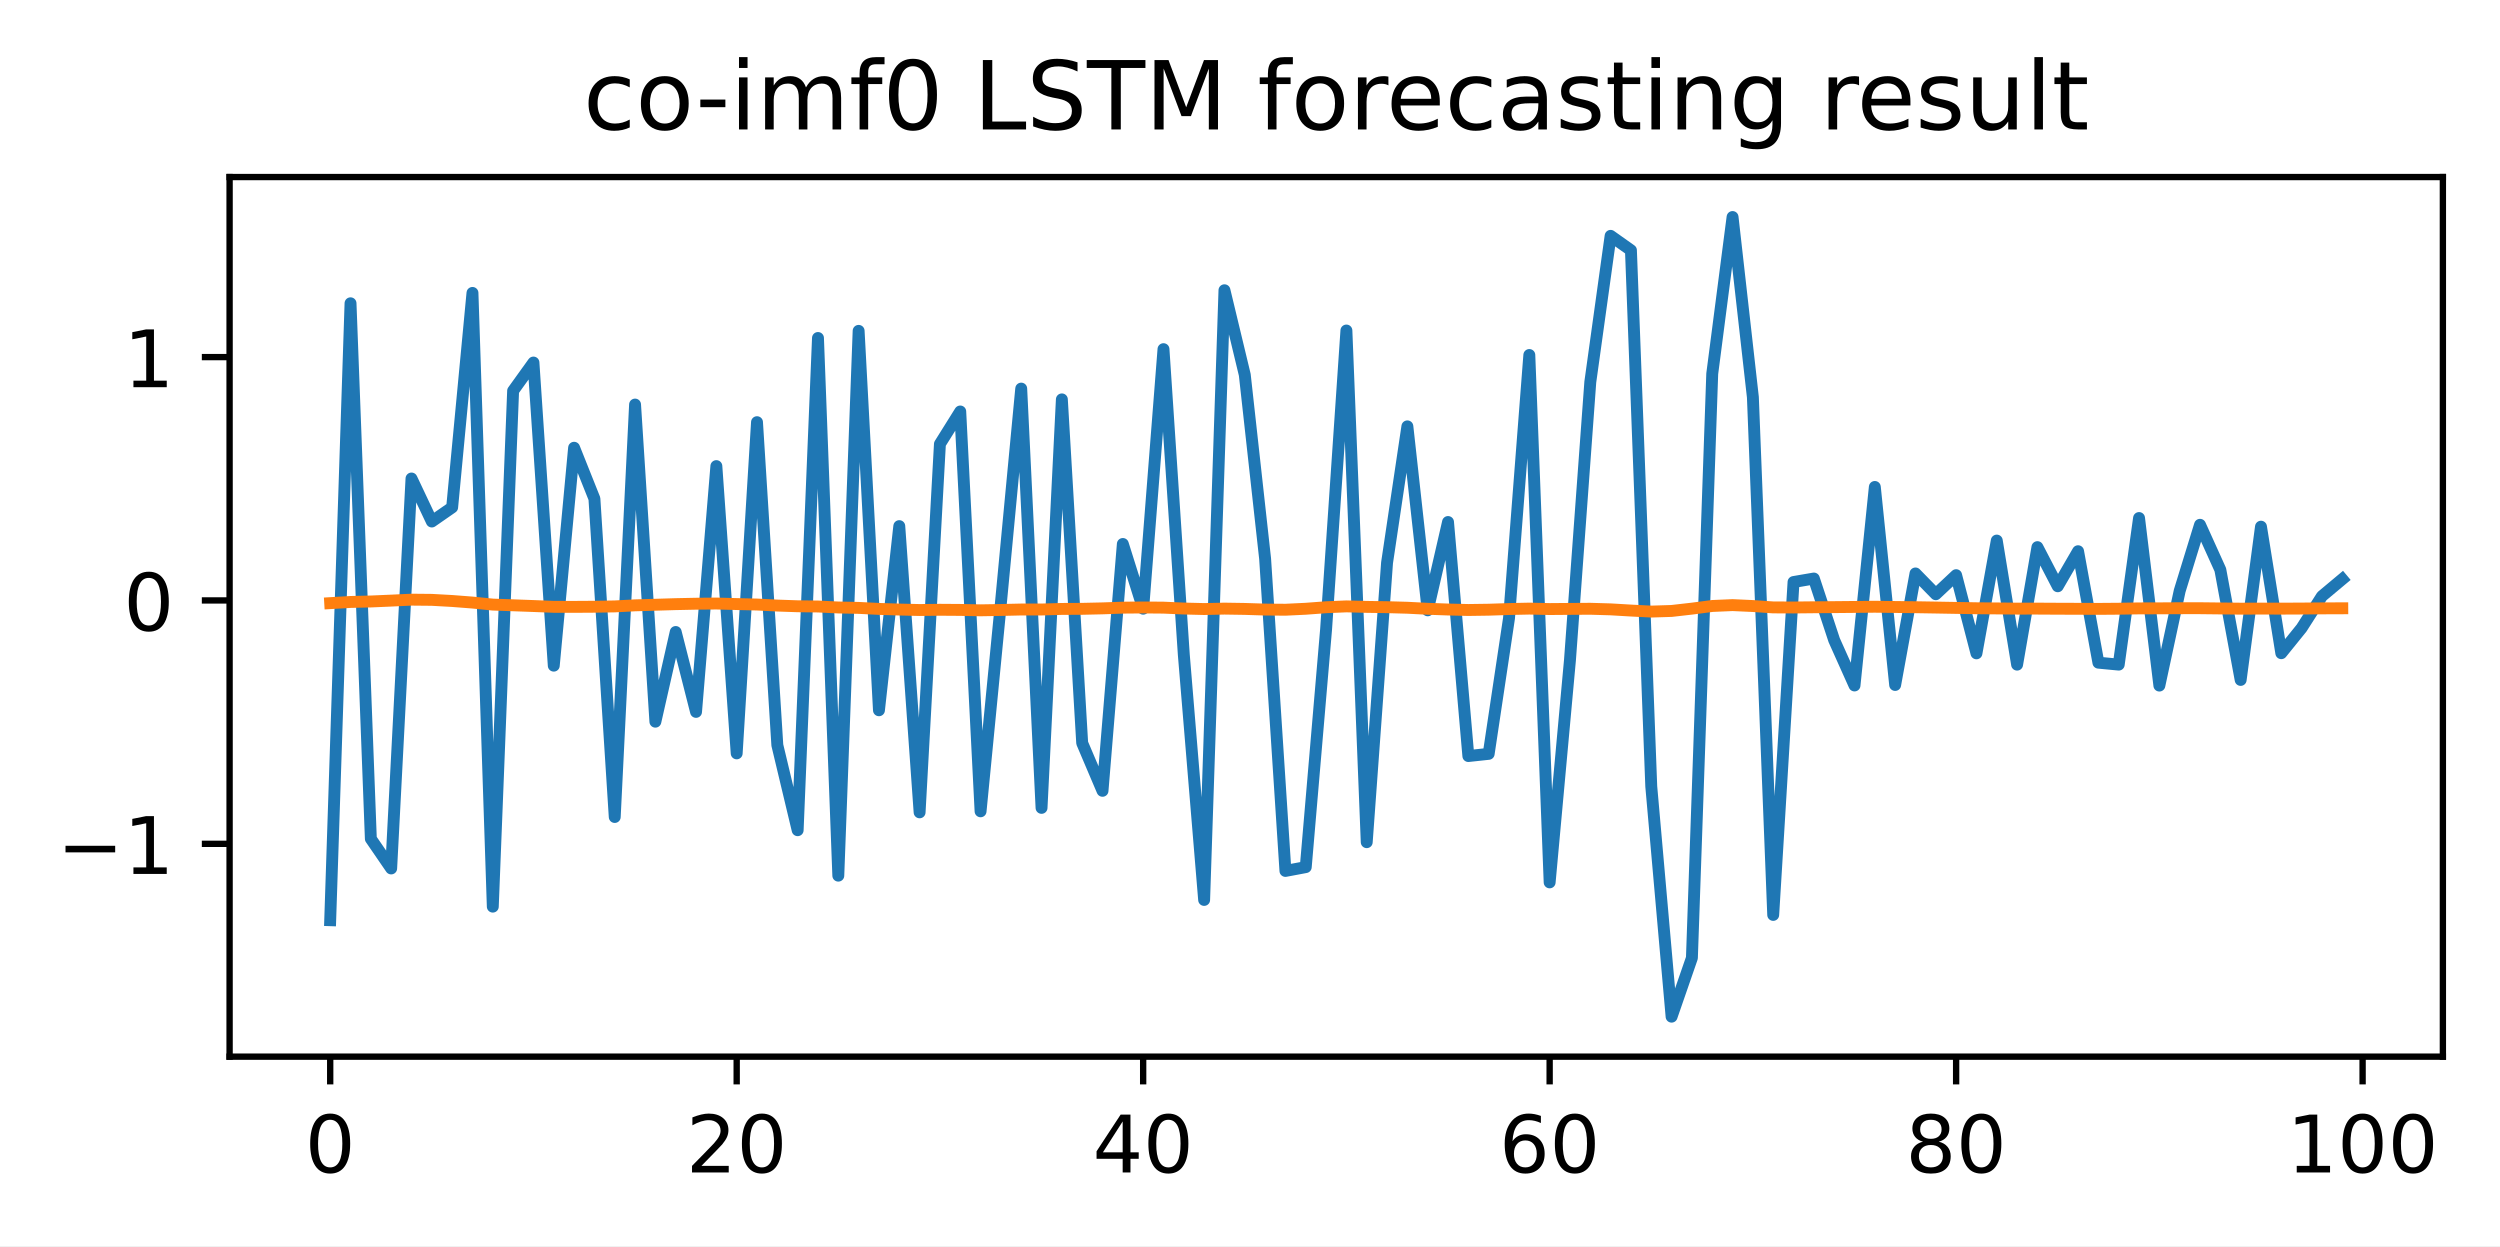
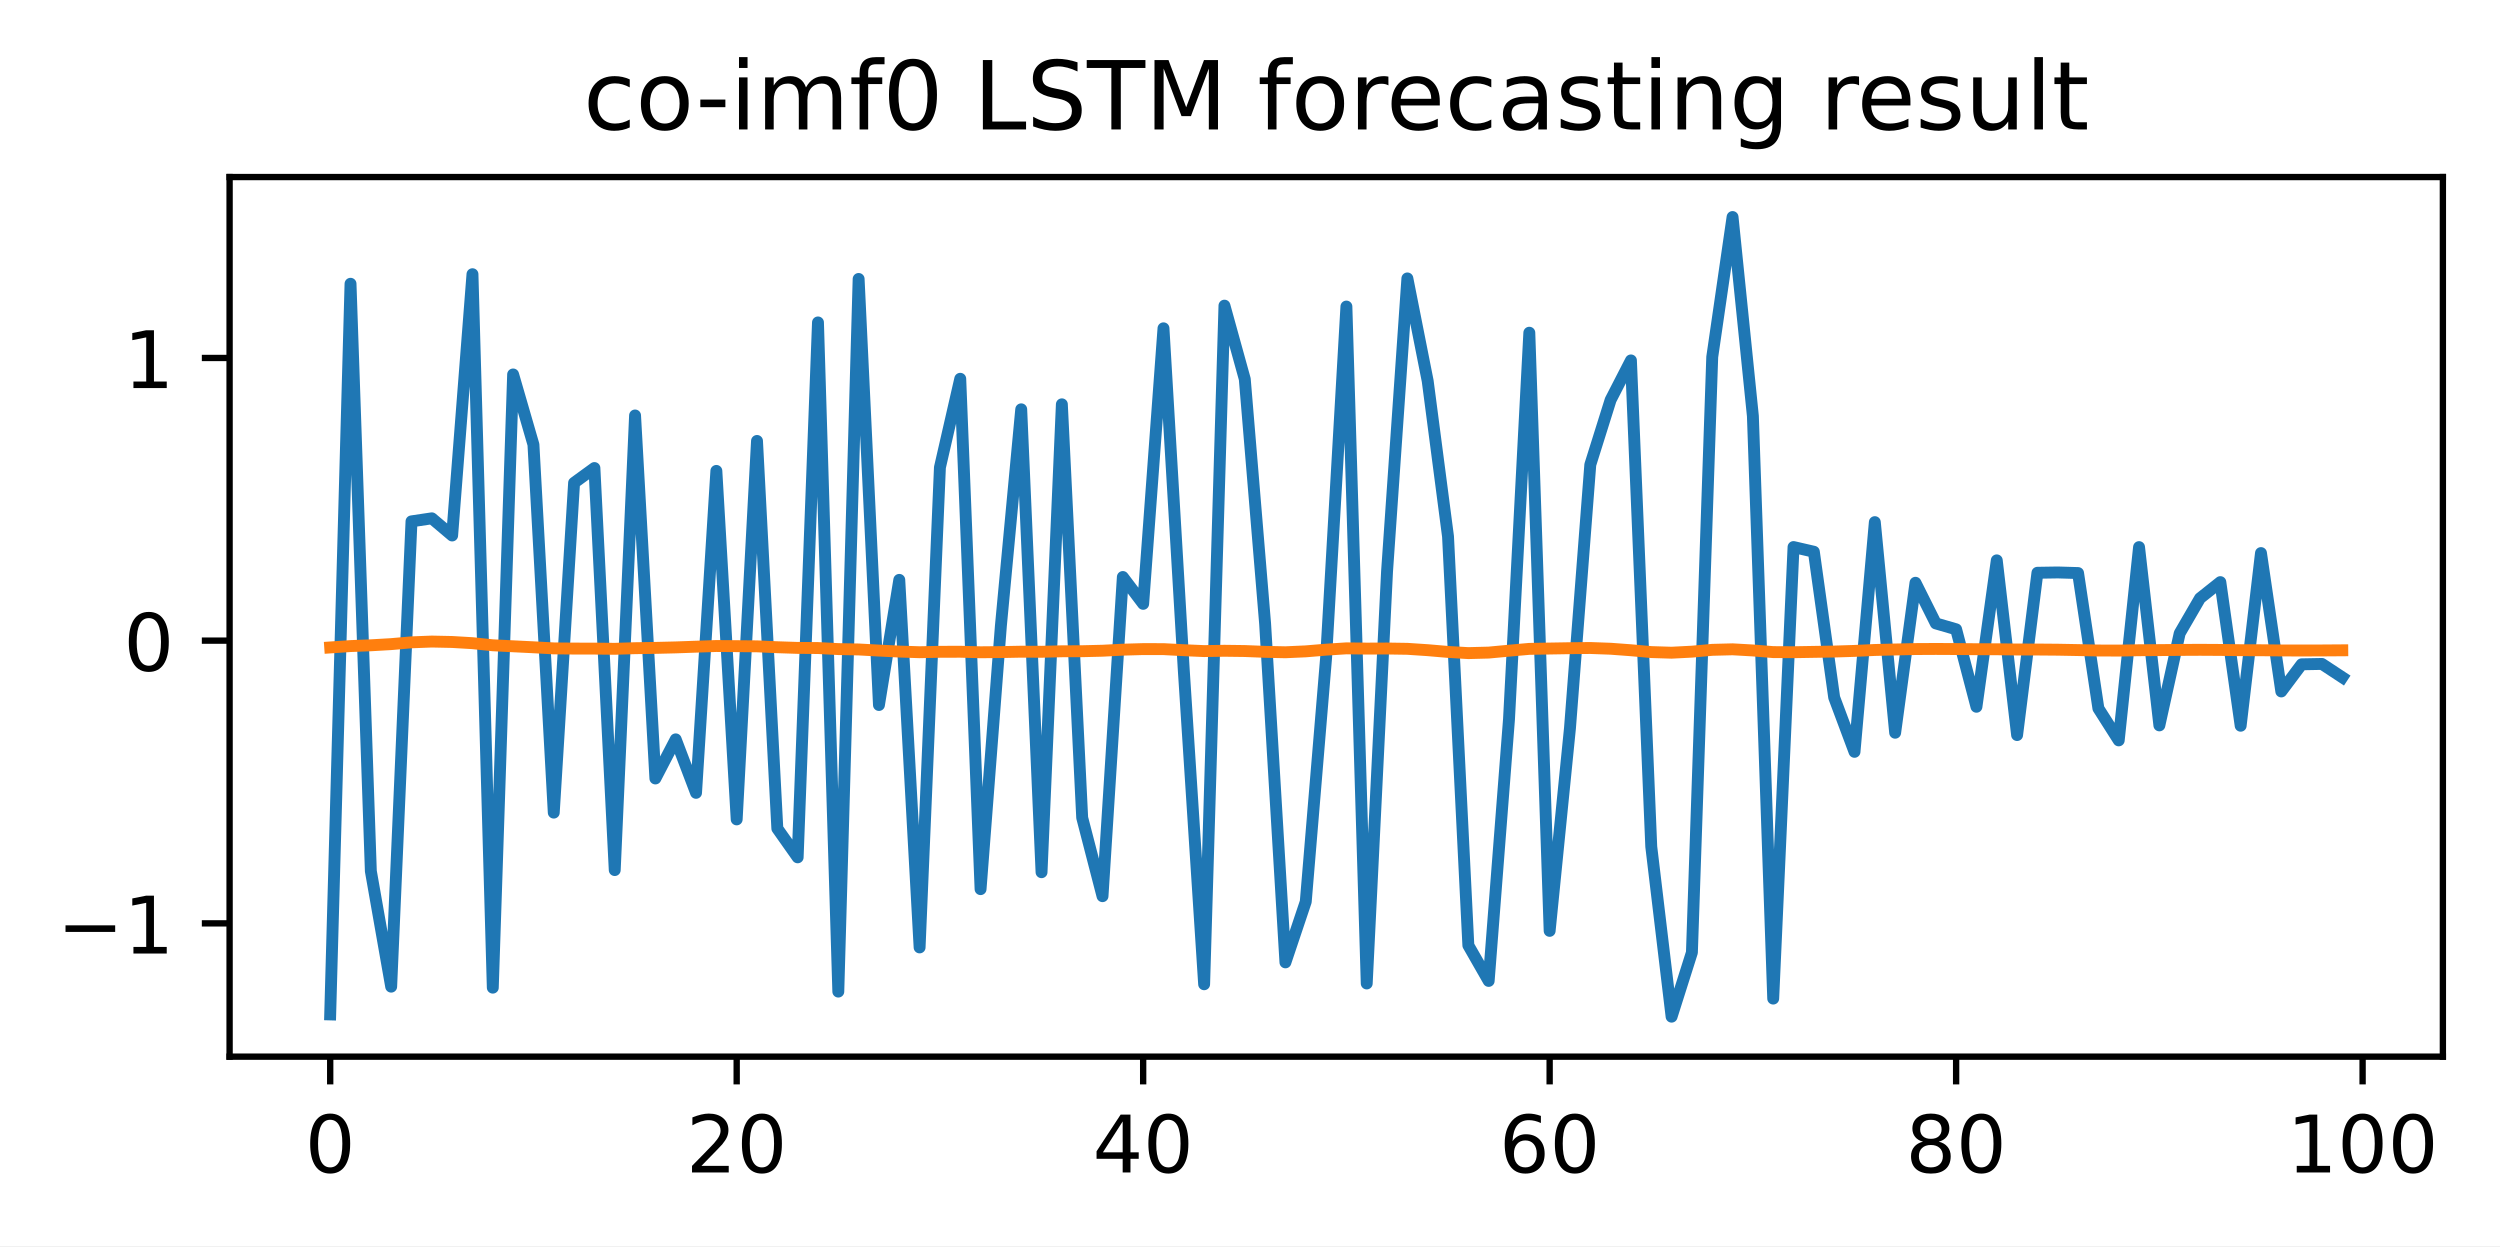
<svg xmlns="http://www.w3.org/2000/svg" xmlns:xlink="http://www.w3.org/1999/xlink" width="315.142pt" height="157.076pt" viewBox="0 0 315.142 157.076" version="1.1">
  <defs>
    <style type="text/css">*{stroke-linejoin: round; stroke-linecap: butt}</style>
  </defs>
  <g id="figure_1">
    <g id="patch_1">
      <path d="M 0 157.076  L 315.142 157.076  L 315.142 0  L 0 0  z " style="fill: #ffffff" />
    </g>
    <g id="axes_1">
      <g id="patch_2">
        <path d="M 28.942 133.198  L 307.942 133.198  L 307.942 22.318  L 28.942 22.318  z " style="fill: #ffffff" />
      </g>
      <g id="matplotlib.axis_1">
        <g id="xtick_1">
          <g id="line2d_1">
            <defs>
-               <path id="m6cc603e524" d="M 0 0  L 0 3.5  " style="stroke: #000000; stroke-width: 0.8" />
+               <path id="m33dfbdc9b3" d="M 0 0  L 0 3.5  " style="stroke: #000000; stroke-width: 0.8" />
            </defs>
            <g>
-               <use xlink:href="#m6cc603e524" x="41.624" y="133.198" style="stroke: #000000; stroke-width: 0.8" />
+               <use xlink:href="#m33dfbdc9b3" x="41.624" y="133.198" style="stroke: #000000; stroke-width: 0.8" />
            </g>
          </g>
          <g id="text_1">
            <g transform="translate(38.44276 147.7966) scale(0.1 -0.1)">
              <defs>
                <path id="DejaVuSans-30" d="M 2034 4250  Q 1547 4250 1301 3770  Q 1056 3291 1056 2328  Q 1056 1369 1301 889  Q 1547 409 2034 409  Q 2525 409 2770 889  Q 3016 1369 3016 2328  Q 3016 3291 2770 3770  Q 2525 4250 2034 4250  z M 2034 4750  Q 2819 4750 3233 4129  Q 3647 3509 3647 2328  Q 3647 1150 3233 529  Q 2819 -91 2034 -91  Q 1250 -91 836 529  Q 422 1150 422 2328  Q 422 3509 836 4129  Q 1250 4750 2034 4750  z " transform="scale(0.015625)" />
              </defs>
              <use xlink:href="#DejaVuSans-30" />
            </g>
          </g>
        </g>
        <g id="xtick_2">
          <g id="line2d_2">
            <g>
-               <use xlink:href="#m6cc603e524" x="92.864" y="133.198" style="stroke: #000000; stroke-width: 0.8" />
+               <use xlink:href="#m33dfbdc9b3" x="92.864" y="133.198" style="stroke: #000000; stroke-width: 0.8" />
            </g>
          </g>
          <g id="text_2">
            <g transform="translate(86.50118 147.7966) scale(0.1 -0.1)">
              <defs>
                <path id="DejaVuSans-32" d="M 1228 531  L 3431 531  L 3431 0  L 469 0  L 469 531  Q 828 903 1448 1529  Q 2069 2156 2228 2338  Q 2531 2678 2651 2914  Q 2772 3150 2772 3378  Q 2772 3750 2511 3984  Q 2250 4219 1831 4219  Q 1534 4219 1204 4116  Q 875 4013 500 3803  L 500 4441  Q 881 4594 1212 4672  Q 1544 4750 1819 4750  Q 2544 4750 2975 4387  Q 3406 4025 3406 3419  Q 3406 3131 3298 2873  Q 3191 2616 2906 2266  Q 2828 2175 2409 1742  Q 1991 1309 1228 531  z " transform="scale(0.015625)" />
              </defs>
              <use xlink:href="#DejaVuSans-32" />
              <use xlink:href="#DejaVuSans-30" x="63.623" />
            </g>
          </g>
        </g>
        <g id="xtick_3">
          <g id="line2d_3">
            <g>
-               <use xlink:href="#m6cc603e524" x="144.103" y="133.198" style="stroke: #000000; stroke-width: 0.8" />
+               <use xlink:href="#m33dfbdc9b3" x="144.103" y="133.198" style="stroke: #000000; stroke-width: 0.8" />
            </g>
          </g>
          <g id="text_3">
            <g transform="translate(137.7408 147.7966) scale(0.1 -0.1)">
              <defs>
                <path id="DejaVuSans-34" d="M 2419 4116  L 825 1625  L 2419 1625  L 2419 4116  z M 2253 4666  L 3047 4666  L 3047 1625  L 3713 1625  L 3713 1100  L 3047 1100  L 3047 0  L 2419 0  L 2419 1100  L 313 1100  L 313 1709  L 2253 4666  z " transform="scale(0.015625)" />
              </defs>
              <use xlink:href="#DejaVuSans-34" />
              <use xlink:href="#DejaVuSans-30" x="63.623" />
            </g>
          </g>
        </g>
        <g id="xtick_4">
          <g id="line2d_4">
            <g>
-               <use xlink:href="#m6cc603e524" x="195.343" y="133.198" style="stroke: #000000; stroke-width: 0.8" />
+               <use xlink:href="#m33dfbdc9b3" x="195.343" y="133.198" style="stroke: #000000; stroke-width: 0.8" />
            </g>
          </g>
          <g id="text_4">
            <g transform="translate(188.9805 147.7966) scale(0.1 -0.1)">
              <defs>
                <path id="DejaVuSans-36" d="M 2113 2584  Q 1688 2584 1439 2293  Q 1191 2003 1191 1497  Q 1191 994 1439 701  Q 1688 409 2113 409  Q 2538 409 2786 701  Q 3034 994 3034 1497  Q 3034 2003 2786 2293  Q 2538 2584 2113 2584  z M 3366 4563  L 3366 3988  Q 3128 4100 2886 4159  Q 2644 4219 2406 4219  Q 1781 4219 1451 3797  Q 1122 3375 1075 2522  Q 1259 2794 1537 2939  Q 1816 3084 2150 3084  Q 2853 3084 3261 2657  Q 3669 2231 3669 1497  Q 3669 778 3244 343  Q 2819 -91 2113 -91  Q 1303 -91 875 529  Q 447 1150 447 2328  Q 447 3434 972 4092  Q 1497 4750 2381 4750  Q 2619 4750 2861 4703  Q 3103 4656 3366 4563  z " transform="scale(0.015625)" />
              </defs>
              <use xlink:href="#DejaVuSans-36" />
              <use xlink:href="#DejaVuSans-30" x="63.623" />
            </g>
          </g>
        </g>
        <g id="xtick_5">
          <g id="line2d_5">
            <g>
-               <use xlink:href="#m6cc603e524" x="246.583" y="133.198" style="stroke: #000000; stroke-width: 0.8" />
+               <use xlink:href="#m33dfbdc9b3" x="246.583" y="133.198" style="stroke: #000000; stroke-width: 0.8" />
            </g>
          </g>
          <g id="text_5">
            <g transform="translate(240.2202 147.7966) scale(0.1 -0.1)">
              <defs>
                <path id="DejaVuSans-38" d="M 2034 2216  Q 1584 2216 1326 1975  Q 1069 1734 1069 1313  Q 1069 891 1326 650  Q 1584 409 2034 409  Q 2484 409 2743 651  Q 3003 894 3003 1313  Q 3003 1734 2745 1975  Q 2488 2216 2034 2216  z M 1403 2484  Q 997 2584 770 2862  Q 544 3141 544 3541  Q 544 4100 942 4425  Q 1341 4750 2034 4750  Q 2731 4750 3128 4425  Q 3525 4100 3525 3541  Q 3525 3141 3298 2862  Q 3072 2584 2669 2484  Q 3125 2378 3379 2068  Q 3634 1759 3634 1313  Q 3634 634 3220 271  Q 2806 -91 2034 -91  Q 1263 -91 848 271  Q 434 634 434 1313  Q 434 1759 690 2068  Q 947 2378 1403 2484  z M 1172 3481  Q 1172 3119 1398 2916  Q 1625 2713 2034 2713  Q 2441 2713 2670 2916  Q 2900 3119 2900 3481  Q 2900 3844 2670 4047  Q 2441 4250 2034 4250  Q 1625 4250 1398 4047  Q 1172 3844 1172 3481  z " transform="scale(0.015625)" />
              </defs>
              <use xlink:href="#DejaVuSans-38" />
              <use xlink:href="#DejaVuSans-30" x="63.623" />
            </g>
          </g>
        </g>
        <g id="xtick_6">
          <g id="line2d_6">
            <g>
-               <use xlink:href="#m6cc603e524" x="297.822" y="133.198" style="stroke: #000000; stroke-width: 0.8" />
+               <use xlink:href="#m33dfbdc9b3" x="297.822" y="133.198" style="stroke: #000000; stroke-width: 0.8" />
            </g>
          </g>
          <g id="text_6">
            <g transform="translate(288.2786 147.7966) scale(0.1 -0.1)">
              <defs>
                <path id="DejaVuSans-31" d="M 794 531  L 1825 531  L 1825 4091  L 703 3866  L 703 4441  L 1819 4666  L 2450 4666  L 2450 531  L 3481 531  L 3481 0  L 794 0  L 794 531  z " transform="scale(0.015625)" />
              </defs>
              <use xlink:href="#DejaVuSans-31" />
              <use xlink:href="#DejaVuSans-30" x="63.623" />
              <use xlink:href="#DejaVuSans-30" x="127.246" />
            </g>
          </g>
        </g>
      </g>
      <g id="matplotlib.axis_2">
        <g id="ytick_1">
          <g id="line2d_7">
            <defs>
-               <path id="me5f1defb4c" d="M 0 0  L -3.5 0  " style="stroke: #000000; stroke-width: 0.8" />
+               <path id="m6fbbda1361" d="M 0 0  L -3.5 0  " style="stroke: #000000; stroke-width: 0.8" />
            </defs>
            <g>
-               <use xlink:href="#me5f1defb4c" x="28.942" y="106.368" style="stroke: #000000; stroke-width: 0.8" />
+               <use xlink:href="#m6fbbda1361" x="28.942" y="116.396" style="stroke: #000000; stroke-width: 0.8" />
            </g>
          </g>
          <g id="text_7">
-             <g transform="translate(7.2 110.1671) scale(0.1 -0.1)">
+             <g transform="translate(7.2 120.1953) scale(0.1 -0.1)">
              <defs>
                <path id="DejaVuSans-2212" d="M 678 2272  L 4684 2272  L 4684 1741  L 678 1741  L 678 2272  z " transform="scale(0.015625)" />
              </defs>
              <use xlink:href="#DejaVuSans-2212" />
              <use xlink:href="#DejaVuSans-31" x="83.789" />
            </g>
          </g>
        </g>
        <g id="ytick_2">
          <g id="line2d_8">
            <g>
-               <use xlink:href="#me5f1defb4c" x="28.942" y="75.69" style="stroke: #000000; stroke-width: 0.8" />
+               <use xlink:href="#m6fbbda1361" x="28.942" y="80.759" style="stroke: #000000; stroke-width: 0.8" />
            </g>
          </g>
          <g id="text_8">
-             <g transform="translate(15.57969 79.48922) scale(0.1 -0.1)">
+             <g transform="translate(15.57969 84.55842) scale(0.1 -0.1)">
              <use xlink:href="#DejaVuSans-30" />
            </g>
          </g>
        </g>
        <g id="ytick_3">
          <g id="line2d_9">
            <g>
-               <use xlink:href="#me5f1defb4c" x="28.942" y="45.012" style="stroke: #000000; stroke-width: 0.8" />
+               <use xlink:href="#m6fbbda1361" x="28.942" y="45.122" style="stroke: #000000; stroke-width: 0.8" />
            </g>
          </g>
          <g id="text_9">
-             <g transform="translate(15.57969 48.81132) scale(0.1 -0.1)">
+             <g transform="translate(15.57969 48.92157) scale(0.1 -0.1)">
              <use xlink:href="#DejaVuSans-31" />
            </g>
          </g>
        </g>
      </g>
      <g id="line2d_10">
-         <path d="M 41.624 115.999  L 44.186 38.231  L 46.748 105.739  L 49.31 109.474  L 51.872 60.319  L 54.434 65.74  L 56.996 63.961  L 59.558 36.925  L 62.12 114.287  L 64.682 49.265  L 67.244 45.701  L 69.806 83.91  L 72.368 56.442  L 74.93 62.867  L 77.492 102.988  L 80.054 50.998  L 82.616 90.973  L 85.178 79.667  L 87.74 89.739  L 90.302 58.756  L 92.864 94.967  L 95.426 53.218  L 97.988 93.929  L 100.55 104.653  L 103.112 42.605  L 105.674 110.382  L 108.236 41.707  L 110.798 89.534  L 113.36 66.32  L 115.922 102.401  L 118.484 55.966  L 121.045 51.871  L 123.607 102.271  L 126.169 76.025  L 128.731 48.986  L 131.293 101.838  L 133.855 50.345  L 136.417 93.664  L 138.979 99.688  L 141.541 68.572  L 144.103 76.731  L 146.665 44.014  L 149.227 82.533  L 151.789 113.443  L 154.351 36.588  L 156.913 47.251  L 159.475 70.424  L 162.037 109.787  L 164.599 109.305  L 167.161 79.347  L 169.723 41.664  L 172.285 106.163  L 174.847 70.937  L 177.409 53.746  L 179.971 76.935  L 182.533 65.803  L 185.095 95.305  L 187.657 95.028  L 190.219 77.942  L 192.781 44.749  L 195.343 111.23  L 197.905 83.197  L 200.467 48.165  L 203.029 29.73  L 205.591 31.546  L 208.153 99.134  L 210.715 128.158  L 213.277 120.753  L 215.839 47.114  L 218.401 27.358  L 220.963 50.073  L 223.525 115.331  L 226.087 73.369  L 228.649 72.928  L 231.211 80.691  L 233.773 86.408  L 236.335 61.384  L 238.897 86.345  L 241.459 72.288  L 244.021 74.907  L 246.583 72.504  L 249.145 82.358  L 251.707 68.143  L 254.269 83.782  L 256.831 68.97  L 259.393 73.902  L 261.955 69.485  L 264.517 83.535  L 267.079 83.779  L 269.641 65.301  L 272.203 86.422  L 274.765 74.481  L 277.326 66.154  L 279.888 71.823  L 282.45 85.71  L 285.012 66.391  L 287.574 82.34  L 290.136 79.166  L 292.698 75.154  L 295.26 73.011  " clip-path="url(#p5414aefb17)" style="fill: none; stroke: #1f77b4; stroke-width: 1.5; stroke-linecap: square" />
+         <path d="M 41.624 127.876  L 44.186 35.771  L 46.748 109.815  L 49.31 124.374  L 51.872 65.721  L 54.434 65.338  L 56.996 67.502  L 59.558 34.565  L 62.12 124.5  L 64.682 47.203  L 67.244 56.05  L 69.806 102.436  L 72.368 60.862  L 74.93 58.999  L 77.492 109.679  L 80.054 52.373  L 82.616 98.132  L 85.178 93.201  L 87.74 99.944  L 90.302 59.361  L 92.864 103.29  L 95.426 55.584  L 97.988 104.442  L 100.55 108.072  L 103.112 40.645  L 105.674 124.997  L 108.236 35.164  L 110.798 88.87  L 113.36 73.096  L 115.922 119.429  L 118.484 58.921  L 121.045 47.748  L 123.607 112.082  L 126.169 78.886  L 128.731 51.597  L 131.293 109.949  L 133.855 50.967  L 136.417 103.079  L 138.979 112.97  L 141.541 72.735  L 144.103 76.119  L 146.665 41.386  L 149.227 84.536  L 151.789 124.073  L 154.351 38.529  L 156.913 47.792  L 159.475 78.608  L 162.037 121.313  L 164.599 113.667  L 167.161 82.948  L 169.723 38.644  L 172.285 123.973  L 174.847 72.029  L 177.409 35.098  L 179.971 48.031  L 182.533 67.633  L 185.095 119.172  L 187.657 123.653  L 190.219 90.667  L 192.781 41.941  L 195.343 117.343  L 197.905 91.787  L 200.467 58.582  L 203.029 50.416  L 205.591 45.434  L 208.153 106.726  L 210.715 128.158  L 213.277 120.065  L 215.839 45.003  L 218.401 27.358  L 220.963 52.444  L 223.525 125.878  L 226.087 68.959  L 228.649 69.551  L 231.211 87.921  L 233.773 94.774  L 236.335 65.818  L 238.897 92.367  L 241.459 73.462  L 244.021 78.583  L 246.583 79.327  L 249.145 89.092  L 251.707 70.637  L 254.269 92.659  L 256.831 72.202  L 259.393 72.161  L 261.955 72.237  L 264.517 89.3  L 267.079 93.33  L 269.641 68.966  L 272.203 91.44  L 274.765 79.833  L 277.326 75.414  L 279.888 73.38  L 282.45 91.484  L 285.012 69.718  L 287.574 87.162  L 290.136 83.741  L 292.698 83.693  L 295.26 85.379  " clip-path="url(#p459d32781c)" style="fill: none; stroke: #1f77b4; stroke-width: 1.5; stroke-linecap: square" />
      </g>
      <g id="line2d_11">
-         <path d="M 41.624 76.031  L 44.186 75.881  L 46.748 75.821  L 49.31 75.711  L 51.872 75.591  L 54.434 75.616  L 56.996 75.758  L 59.558 75.956  L 62.12 76.212  L 64.682 76.302  L 67.244 76.394  L 69.806 76.495  L 72.368 76.5  L 74.93 76.484  L 77.492 76.442  L 80.054 76.307  L 82.616 76.233  L 85.178 76.156  L 87.74 76.103  L 90.302 76.078  L 92.864 76.146  L 95.426 76.205  L 97.988 76.336  L 100.55 76.424  L 103.112 76.453  L 105.674 76.577  L 108.236 76.629  L 110.798 76.758  L 113.36 76.837  L 115.922 76.897  L 118.484 76.866  L 121.045 76.884  L 123.607 76.935  L 126.169 76.892  L 128.731 76.832  L 131.293 76.832  L 133.855 76.759  L 136.417 76.747  L 138.979 76.689  L 141.541 76.598  L 144.103 76.575  L 146.665 76.597  L 149.227 76.71  L 151.789 76.774  L 154.351 76.719  L 156.913 76.759  L 159.475 76.84  L 162.037 76.861  L 164.599 76.738  L 167.161 76.547  L 169.723 76.438  L 172.285 76.502  L 174.847 76.539  L 177.409 76.611  L 179.971 76.742  L 182.533 76.833  L 185.095 76.894  L 187.657 76.857  L 190.219 76.773  L 192.781 76.718  L 195.343 76.776  L 197.905 76.755  L 200.467 76.739  L 203.029 76.814  L 205.591 76.964  L 208.153 77.094  L 210.715 77.015  L 213.277 76.723  L 215.839 76.388  L 218.401 76.278  L 220.963 76.394  L 223.525 76.567  L 226.087 76.578  L 228.649 76.551  L 231.211 76.532  L 233.773 76.508  L 236.335 76.483  L 238.897 76.515  L 241.459 76.543  L 244.021 76.586  L 246.583 76.631  L 249.145 76.674  L 251.707 76.696  L 254.269 76.721  L 256.831 76.72  L 259.393 76.734  L 261.955 76.743  L 264.517 76.754  L 267.079 76.733  L 269.641 76.692  L 272.203 76.685  L 274.765 76.67  L 277.326 76.669  L 279.888 76.698  L 282.45 76.726  L 285.012 76.716  L 287.574 76.723  L 290.136 76.711  L 292.698 76.689  L 295.26 76.679  " clip-path="url(#p5414aefb17)" style="fill: none; stroke: #ff7f0e; stroke-width: 1.5; stroke-linecap: square" />
+         <path d="M 41.624 81.616  L 44.186 81.442  L 46.748 81.344  L 49.31 81.196  L 51.872 80.971  L 54.434 80.872  L 56.996 80.926  L 59.558 81.076  L 62.12 81.342  L 64.682 81.469  L 67.244 81.594  L 69.806 81.734  L 72.368 81.757  L 74.93 81.761  L 77.492 81.787  L 80.054 81.709  L 82.616 81.672  L 85.178 81.609  L 87.74 81.519  L 90.302 81.434  L 92.864 81.453  L 95.426 81.475  L 97.988 81.588  L 100.55 81.672  L 103.112 81.69  L 105.674 81.822  L 108.236 81.869  L 110.798 82.01  L 113.36 82.133  L 115.922 82.217  L 118.484 82.165  L 121.045 82.156  L 123.607 82.223  L 126.169 82.2  L 128.731 82.149  L 131.293 82.162  L 133.855 82.099  L 136.417 82.09  L 138.979 82.028  L 141.541 81.896  L 144.103 81.822  L 146.665 81.827  L 149.227 81.963  L 151.789 82.075  L 154.351 82.034  L 156.913 82.067  L 159.475 82.169  L 162.037 82.223  L 164.599 82.108  L 167.161 81.894  L 169.723 81.728  L 172.285 81.76  L 174.847 81.749  L 177.409 81.789  L 179.971 81.959  L 182.533 82.179  L 185.095 82.33  L 187.657 82.263  L 190.219 82.023  L 192.781 81.795  L 195.343 81.753  L 197.905 81.709  L 200.467 81.685  L 203.029 81.778  L 205.591 81.968  L 208.153 82.199  L 210.715 82.278  L 213.277 82.146  L 215.839 81.916  L 218.401 81.85  L 220.963 81.995  L 223.525 82.202  L 226.087 82.216  L 228.649 82.173  L 231.211 82.131  L 233.773 82.051  L 236.335 81.934  L 238.897 81.872  L 241.459 81.818  L 244.021 81.804  L 246.583 81.817  L 249.145 81.838  L 251.707 81.844  L 254.269 81.874  L 256.831 81.878  L 259.393 81.899  L 261.955 81.947  L 264.517 82.001  L 267.079 82.01  L 269.641 81.966  L 272.203 81.95  L 274.765 81.926  L 277.326 81.913  L 279.888 81.928  L 282.45 81.962  L 285.012 81.968  L 287.574 81.994  L 290.136 82.002  L 292.698 81.994  L 295.26 81.976  " clip-path="url(#p459d32781c)" style="fill: none; stroke: #ff7f0e; stroke-width: 1.5; stroke-linecap: square" />
      </g>
      <g id="patch_3">
        <path d="M 28.942 133.198  L 28.942 22.318  " style="fill: none; stroke: #000000; stroke-width: 0.8; stroke-linejoin: miter; stroke-linecap: square" />
      </g>
      <g id="patch_4">
        <path d="M 307.942 133.198  L 307.942 22.318  " style="fill: none; stroke: #000000; stroke-width: 0.8; stroke-linejoin: miter; stroke-linecap: square" />
      </g>
      <g id="patch_5">
        <path d="M 28.942 133.198  L 307.942 133.198  " style="fill: none; stroke: #000000; stroke-width: 0.8; stroke-linejoin: miter; stroke-linecap: square" />
      </g>
      <g id="patch_6">
        <path d="M 28.942 22.318  L 307.942 22.318  " style="fill: none; stroke: #000000; stroke-width: 0.8; stroke-linejoin: miter; stroke-linecap: square" />
      </g>
      <g id="text_10">
        <g transform="translate(73.52969 16.31812) scale(0.12 -0.12)">
          <defs>
            <path id="DejaVuSans-63" d="M 3122 3366  L 3122 2828  Q 2878 2963 2633 3030  Q 2388 3097 2138 3097  Q 1578 3097 1268 2742  Q 959 2388 959 1747  Q 959 1106 1268 751  Q 1578 397 2138 397  Q 2388 397 2633 464  Q 2878 531 3122 666  L 3122 134  Q 2881 22 2623 -34  Q 2366 -91 2075 -91  Q 1284 -91 818 406  Q 353 903 353 1747  Q 353 2603 823 3093  Q 1294 3584 2113 3584  Q 2378 3584 2631 3529  Q 2884 3475 3122 3366  z " transform="scale(0.015625)" />
            <path id="DejaVuSans-6f" d="M 1959 3097  Q 1497 3097 1228 2736  Q 959 2375 959 1747  Q 959 1119 1226 758  Q 1494 397 1959 397  Q 2419 397 2687 759  Q 2956 1122 2956 1747  Q 2956 2369 2687 2733  Q 2419 3097 1959 3097  z M 1959 3584  Q 2709 3584 3137 3096  Q 3566 2609 3566 1747  Q 3566 888 3137 398  Q 2709 -91 1959 -91  Q 1206 -91 779 398  Q 353 888 353 1747  Q 353 2609 779 3096  Q 1206 3584 1959 3584  z " transform="scale(0.015625)" />
            <path id="DejaVuSans-2d" d="M 313 2009  L 1997 2009  L 1997 1497  L 313 1497  L 313 2009  z " transform="scale(0.015625)" />
            <path id="DejaVuSans-69" d="M 603 3500  L 1178 3500  L 1178 0  L 603 0  L 603 3500  z M 603 4863  L 1178 4863  L 1178 4134  L 603 4134  L 603 4863  z " transform="scale(0.015625)" />
            <path id="DejaVuSans-6d" d="M 3328 2828  Q 3544 3216 3844 3400  Q 4144 3584 4550 3584  Q 5097 3584 5394 3201  Q 5691 2819 5691 2113  L 5691 0  L 5113 0  L 5113 2094  Q 5113 2597 4934 2840  Q 4756 3084 4391 3084  Q 3944 3084 3684 2787  Q 3425 2491 3425 1978  L 3425 0  L 2847 0  L 2847 2094  Q 2847 2600 2669 2842  Q 2491 3084 2119 3084  Q 1678 3084 1418 2786  Q 1159 2488 1159 1978  L 1159 0  L 581 0  L 581 3500  L 1159 3500  L 1159 2956  Q 1356 3278 1631 3431  Q 1906 3584 2284 3584  Q 2666 3584 2933 3390  Q 3200 3197 3328 2828  z " transform="scale(0.015625)" />
            <path id="DejaVuSans-66" d="M 2375 4863  L 2375 4384  L 1825 4384  Q 1516 4384 1395 4259  Q 1275 4134 1275 3809  L 1275 3500  L 2222 3500  L 2222 3053  L 1275 3053  L 1275 0  L 697 0  L 697 3053  L 147 3053  L 147 3500  L 697 3500  L 697 3744  Q 697 4328 969 4595  Q 1241 4863 1831 4863  L 2375 4863  z " transform="scale(0.015625)" />
            <path id="DejaVuSans-20" transform="scale(0.015625)" />
            <path id="DejaVuSans-4c" d="M 628 4666  L 1259 4666  L 1259 531  L 3531 531  L 3531 0  L 628 0  L 628 4666  z " transform="scale(0.015625)" />
            <path id="DejaVuSans-53" d="M 3425 4513  L 3425 3897  Q 3066 4069 2747 4153  Q 2428 4238 2131 4238  Q 1616 4238 1336 4038  Q 1056 3838 1056 3469  Q 1056 3159 1242 3001  Q 1428 2844 1947 2747  L 2328 2669  Q 3034 2534 3370 2195  Q 3706 1856 3706 1288  Q 3706 609 3251 259  Q 2797 -91 1919 -91  Q 1588 -91 1214 -16  Q 841 59 441 206  L 441 856  Q 825 641 1194 531  Q 1563 422 1919 422  Q 2459 422 2753 634  Q 3047 847 3047 1241  Q 3047 1584 2836 1778  Q 2625 1972 2144 2069  L 1759 2144  Q 1053 2284 737 2584  Q 422 2884 422 3419  Q 422 4038 858 4394  Q 1294 4750 2059 4750  Q 2388 4750 2728 4690  Q 3069 4631 3425 4513  z " transform="scale(0.015625)" />
            <path id="DejaVuSans-54" d="M -19 4666  L 3928 4666  L 3928 4134  L 2272 4134  L 2272 0  L 1638 0  L 1638 4134  L -19 4134  L -19 4666  z " transform="scale(0.015625)" />
            <path id="DejaVuSans-4d" d="M 628 4666  L 1569 4666  L 2759 1491  L 3956 4666  L 4897 4666  L 4897 0  L 4281 0  L 4281 4097  L 3078 897  L 2444 897  L 1241 4097  L 1241 0  L 628 0  L 628 4666  z " transform="scale(0.015625)" />
            <path id="DejaVuSans-72" d="M 2631 2963  Q 2534 3019 2420 3045  Q 2306 3072 2169 3072  Q 1681 3072 1420 2755  Q 1159 2438 1159 1844  L 1159 0  L 581 0  L 581 3500  L 1159 3500  L 1159 2956  Q 1341 3275 1631 3429  Q 1922 3584 2338 3584  Q 2397 3584 2469 3576  Q 2541 3569 2628 3553  L 2631 2963  z " transform="scale(0.015625)" />
            <path id="DejaVuSans-65" d="M 3597 1894  L 3597 1613  L 953 1613  Q 991 1019 1311 708  Q 1631 397 2203 397  Q 2534 397 2845 478  Q 3156 559 3463 722  L 3463 178  Q 3153 47 2828 -22  Q 2503 -91 2169 -91  Q 1331 -91 842 396  Q 353 884 353 1716  Q 353 2575 817 3079  Q 1281 3584 2069 3584  Q 2775 3584 3186 3129  Q 3597 2675 3597 1894  z M 3022 2063  Q 3016 2534 2758 2815  Q 2500 3097 2075 3097  Q 1594 3097 1305 2825  Q 1016 2553 972 2059  L 3022 2063  z " transform="scale(0.015625)" />
            <path id="DejaVuSans-61" d="M 2194 1759  Q 1497 1759 1228 1600  Q 959 1441 959 1056  Q 959 750 1161 570  Q 1363 391 1709 391  Q 2188 391 2477 730  Q 2766 1069 2766 1631  L 2766 1759  L 2194 1759  z M 3341 1997  L 3341 0  L 2766 0  L 2766 531  Q 2569 213 2275 61  Q 1981 -91 1556 -91  Q 1019 -91 701 211  Q 384 513 384 1019  Q 384 1609 779 1909  Q 1175 2209 1959 2209  L 2766 2209  L 2766 2266  Q 2766 2663 2505 2880  Q 2244 3097 1772 3097  Q 1472 3097 1187 3025  Q 903 2953 641 2809  L 641 3341  Q 956 3463 1253 3523  Q 1550 3584 1831 3584  Q 2591 3584 2966 3190  Q 3341 2797 3341 1997  z " transform="scale(0.015625)" />
            <path id="DejaVuSans-73" d="M 2834 3397  L 2834 2853  Q 2591 2978 2328 3040  Q 2066 3103 1784 3103  Q 1356 3103 1142 2972  Q 928 2841 928 2578  Q 928 2378 1081 2264  Q 1234 2150 1697 2047  L 1894 2003  Q 2506 1872 2764 1633  Q 3022 1394 3022 966  Q 3022 478 2636 193  Q 2250 -91 1575 -91  Q 1294 -91 989 -36  Q 684 19 347 128  L 347 722  Q 666 556 975 473  Q 1284 391 1588 391  Q 1994 391 2212 530  Q 2431 669 2431 922  Q 2431 1156 2273 1281  Q 2116 1406 1581 1522  L 1381 1569  Q 847 1681 609 1914  Q 372 2147 372 2553  Q 372 3047 722 3315  Q 1072 3584 1716 3584  Q 2034 3584 2315 3537  Q 2597 3491 2834 3397  z " transform="scale(0.015625)" />
            <path id="DejaVuSans-74" d="M 1172 4494  L 1172 3500  L 2356 3500  L 2356 3053  L 1172 3053  L 1172 1153  Q 1172 725 1289 603  Q 1406 481 1766 481  L 2356 481  L 2356 0  L 1766 0  Q 1100 0 847 248  Q 594 497 594 1153  L 594 3053  L 172 3053  L 172 3500  L 594 3500  L 594 4494  L 1172 4494  z " transform="scale(0.015625)" />
            <path id="DejaVuSans-6e" d="M 3513 2113  L 3513 0  L 2938 0  L 2938 2094  Q 2938 2591 2744 2837  Q 2550 3084 2163 3084  Q 1697 3084 1428 2787  Q 1159 2491 1159 1978  L 1159 0  L 581 0  L 581 3500  L 1159 3500  L 1159 2956  Q 1366 3272 1645 3428  Q 1925 3584 2291 3584  Q 2894 3584 3203 3211  Q 3513 2838 3513 2113  z " transform="scale(0.015625)" />
            <path id="DejaVuSans-67" d="M 2906 1791  Q 2906 2416 2648 2759  Q 2391 3103 1925 3103  Q 1463 3103 1205 2759  Q 947 2416 947 1791  Q 947 1169 1205 825  Q 1463 481 1925 481  Q 2391 481 2648 825  Q 2906 1169 2906 1791  z M 3481 434  Q 3481 -459 3084 -895  Q 2688 -1331 1869 -1331  Q 1566 -1331 1297 -1286  Q 1028 -1241 775 -1147  L 775 -588  Q 1028 -725 1275 -790  Q 1522 -856 1778 -856  Q 2344 -856 2625 -561  Q 2906 -266 2906 331  L 2906 616  Q 2728 306 2450 153  Q 2172 0 1784 0  Q 1141 0 747 490  Q 353 981 353 1791  Q 353 2603 747 3093  Q 1141 3584 1784 3584  Q 2172 3584 2450 3431  Q 2728 3278 2906 2969  L 2906 3500  L 3481 3500  L 3481 434  z " transform="scale(0.015625)" />
            <path id="DejaVuSans-75" d="M 544 1381  L 544 3500  L 1119 3500  L 1119 1403  Q 1119 906 1312 657  Q 1506 409 1894 409  Q 2359 409 2629 706  Q 2900 1003 2900 1516  L 2900 3500  L 3475 3500  L 3475 0  L 2900 0  L 2900 538  Q 2691 219 2414 64  Q 2138 -91 1772 -91  Q 1169 -91 856 284  Q 544 659 544 1381  z M 1991 3584  L 1991 3584  z " transform="scale(0.015625)" />
            <path id="DejaVuSans-6c" d="M 603 4863  L 1178 4863  L 1178 0  L 603 0  L 603 4863  z " transform="scale(0.015625)" />
          </defs>
          <use xlink:href="#DejaVuSans-63" />
          <use xlink:href="#DejaVuSans-6f" x="54.98" />
          <use xlink:href="#DejaVuSans-2d" x="118.037" />
          <use xlink:href="#DejaVuSans-69" x="154.121" />
          <use xlink:href="#DejaVuSans-6d" x="181.904" />
          <use xlink:href="#DejaVuSans-66" x="279.316" />
          <use xlink:href="#DejaVuSans-30" x="314.521" />
          <use xlink:href="#DejaVuSans-20" x="378.145" />
          <use xlink:href="#DejaVuSans-4c" x="409.932" />
          <use xlink:href="#DejaVuSans-53" x="465.645" />
          <use xlink:href="#DejaVuSans-54" x="529.121" />
          <use xlink:href="#DejaVuSans-4d" x="590.205" />
          <use xlink:href="#DejaVuSans-20" x="676.484" />
          <use xlink:href="#DejaVuSans-66" x="708.271" />
          <use xlink:href="#DejaVuSans-6f" x="743.477" />
          <use xlink:href="#DejaVuSans-72" x="804.658" />
          <use xlink:href="#DejaVuSans-65" x="843.521" />
          <use xlink:href="#DejaVuSans-63" x="905.045" />
          <use xlink:href="#DejaVuSans-61" x="960.025" />
          <use xlink:href="#DejaVuSans-73" x="1021.305" />
          <use xlink:href="#DejaVuSans-74" x="1073.404" />
          <use xlink:href="#DejaVuSans-69" x="1112.613" />
          <use xlink:href="#DejaVuSans-6e" x="1140.396" />
          <use xlink:href="#DejaVuSans-67" x="1203.775" />
          <use xlink:href="#DejaVuSans-20" x="1267.252" />
          <use xlink:href="#DejaVuSans-72" x="1299.039" />
          <use xlink:href="#DejaVuSans-65" x="1337.902" />
          <use xlink:href="#DejaVuSans-73" x="1399.426" />
          <use xlink:href="#DejaVuSans-75" x="1451.525" />
          <use xlink:href="#DejaVuSans-6c" x="1514.904" />
          <use xlink:href="#DejaVuSans-74" x="1542.688" />
        </g>
      </g>
    </g>
  </g>
  <defs>
-     <clipPath id="p5414aefb17">
+     <clipPath id="p459d32781c">
      <rect x="28.942" y="22.318" width="279" height="110.88" />
    </clipPath>
  </defs>
</svg>
